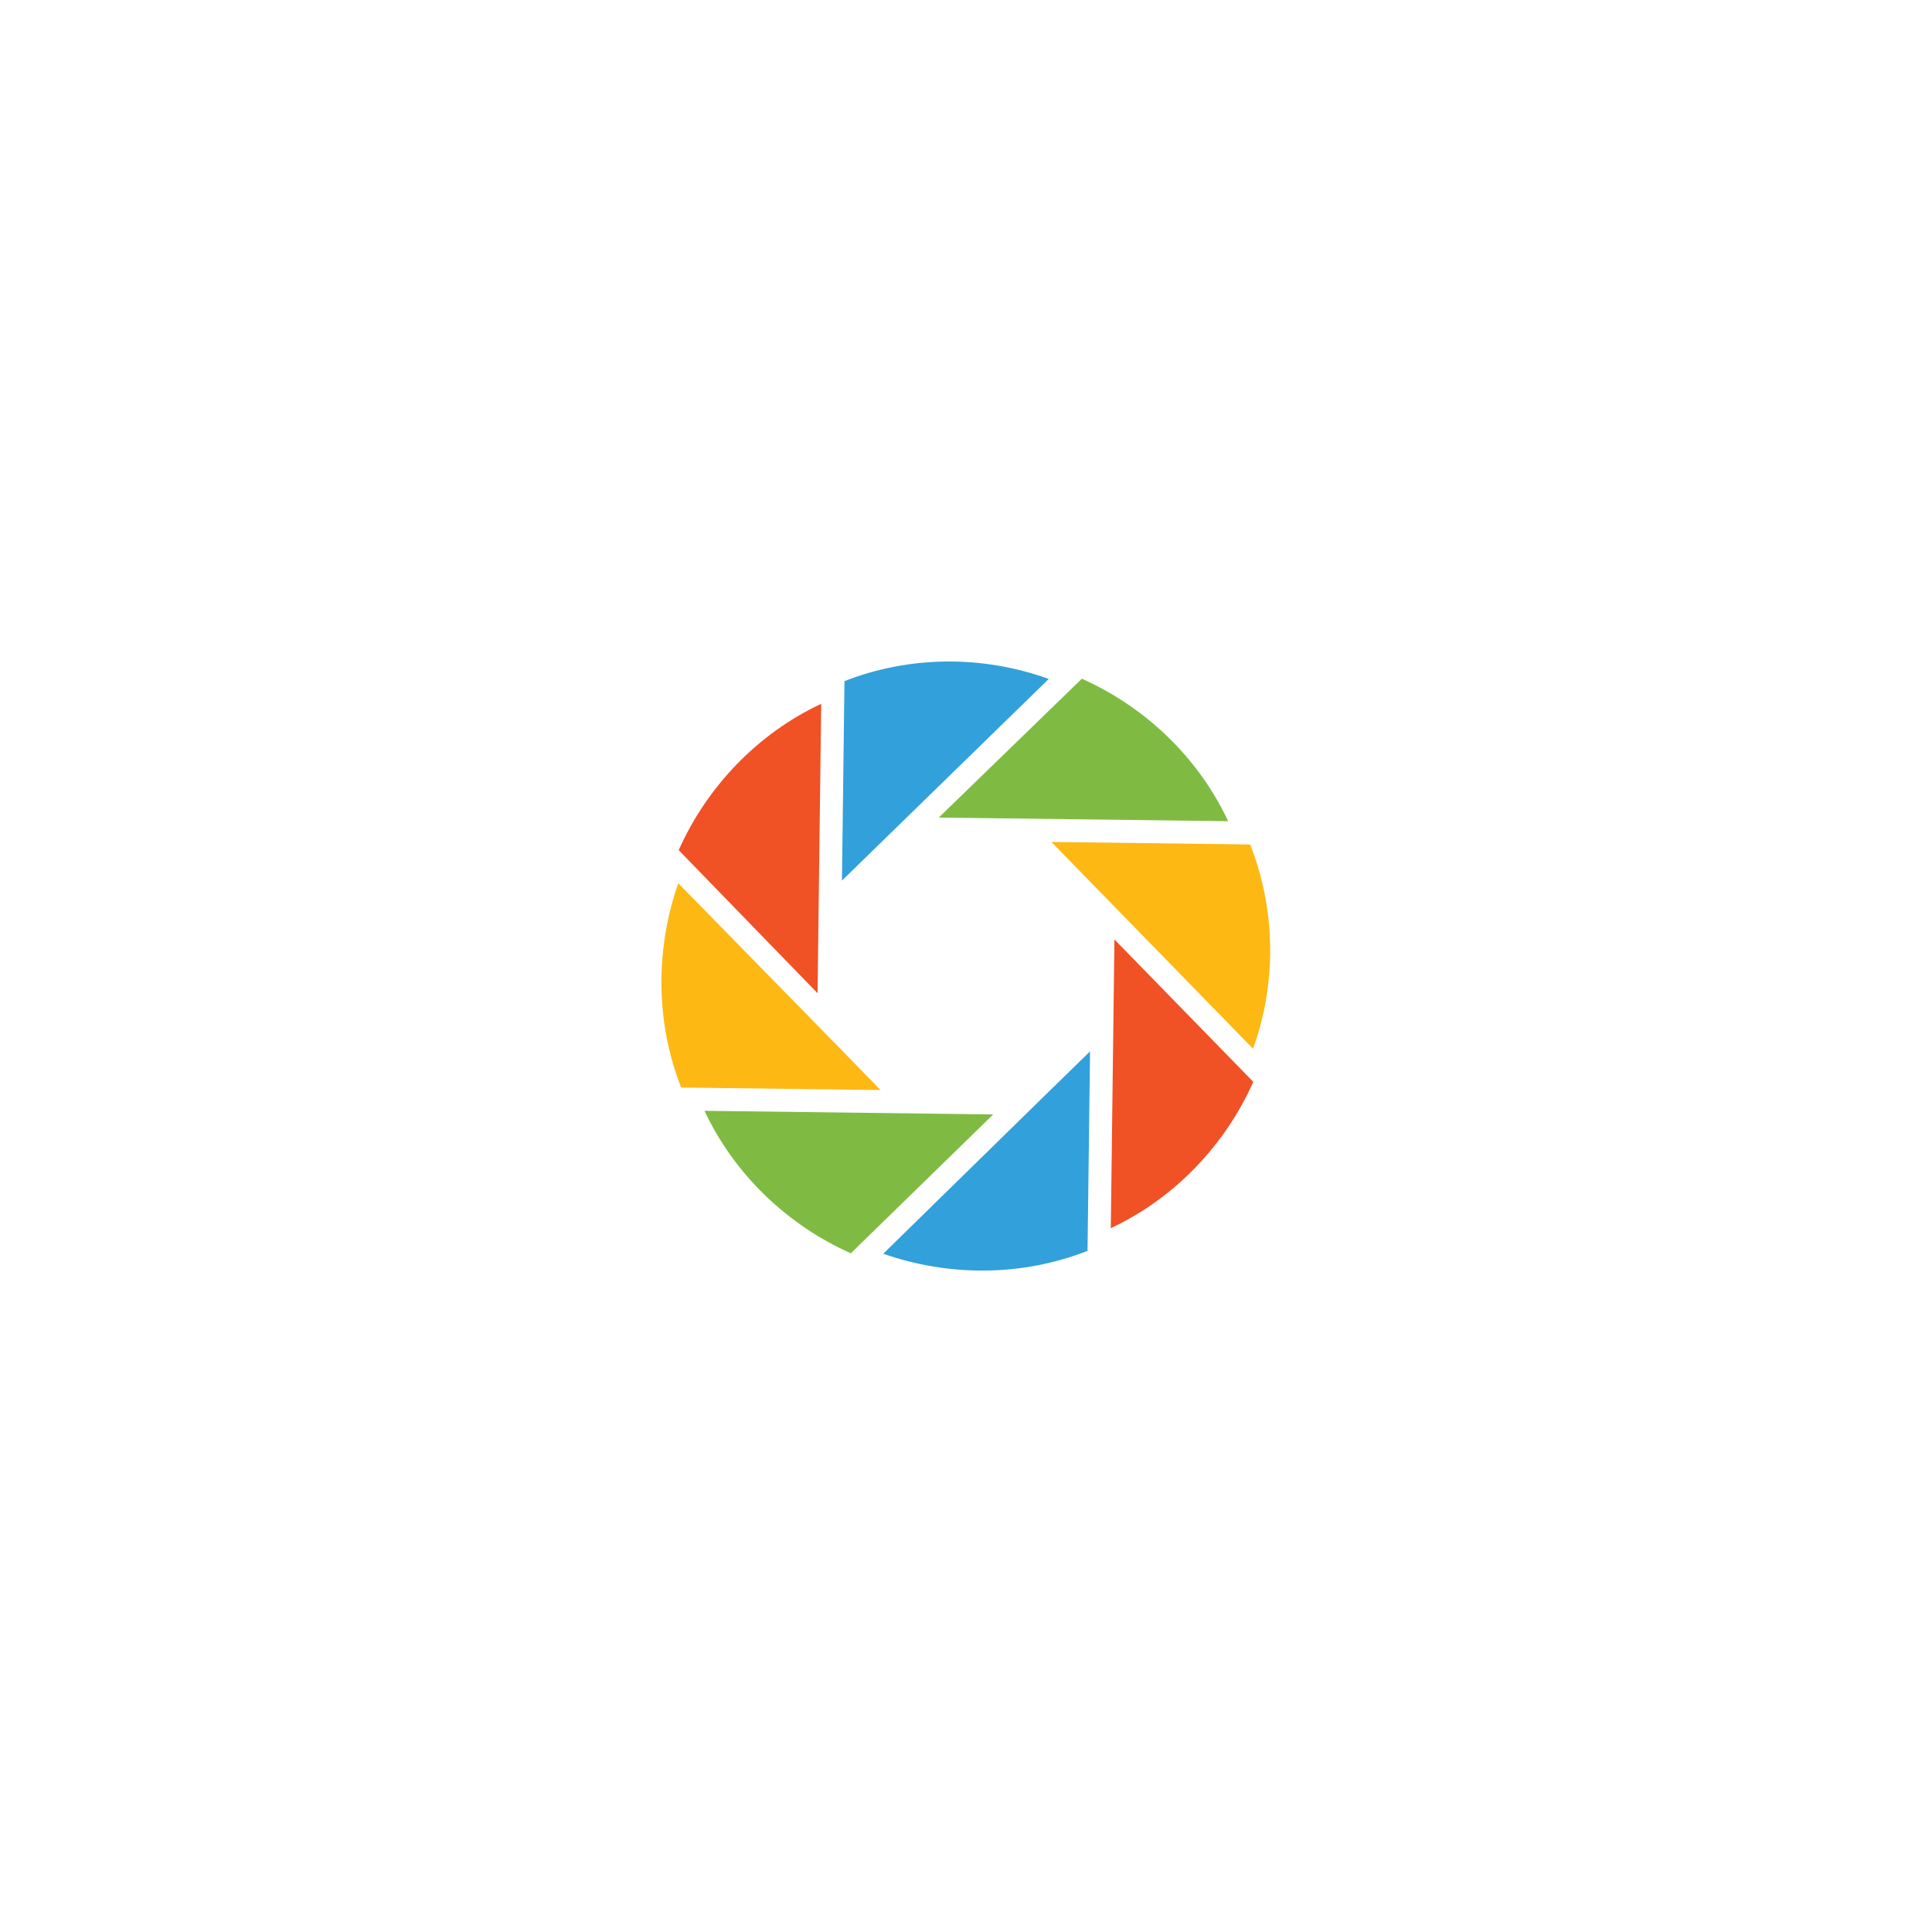
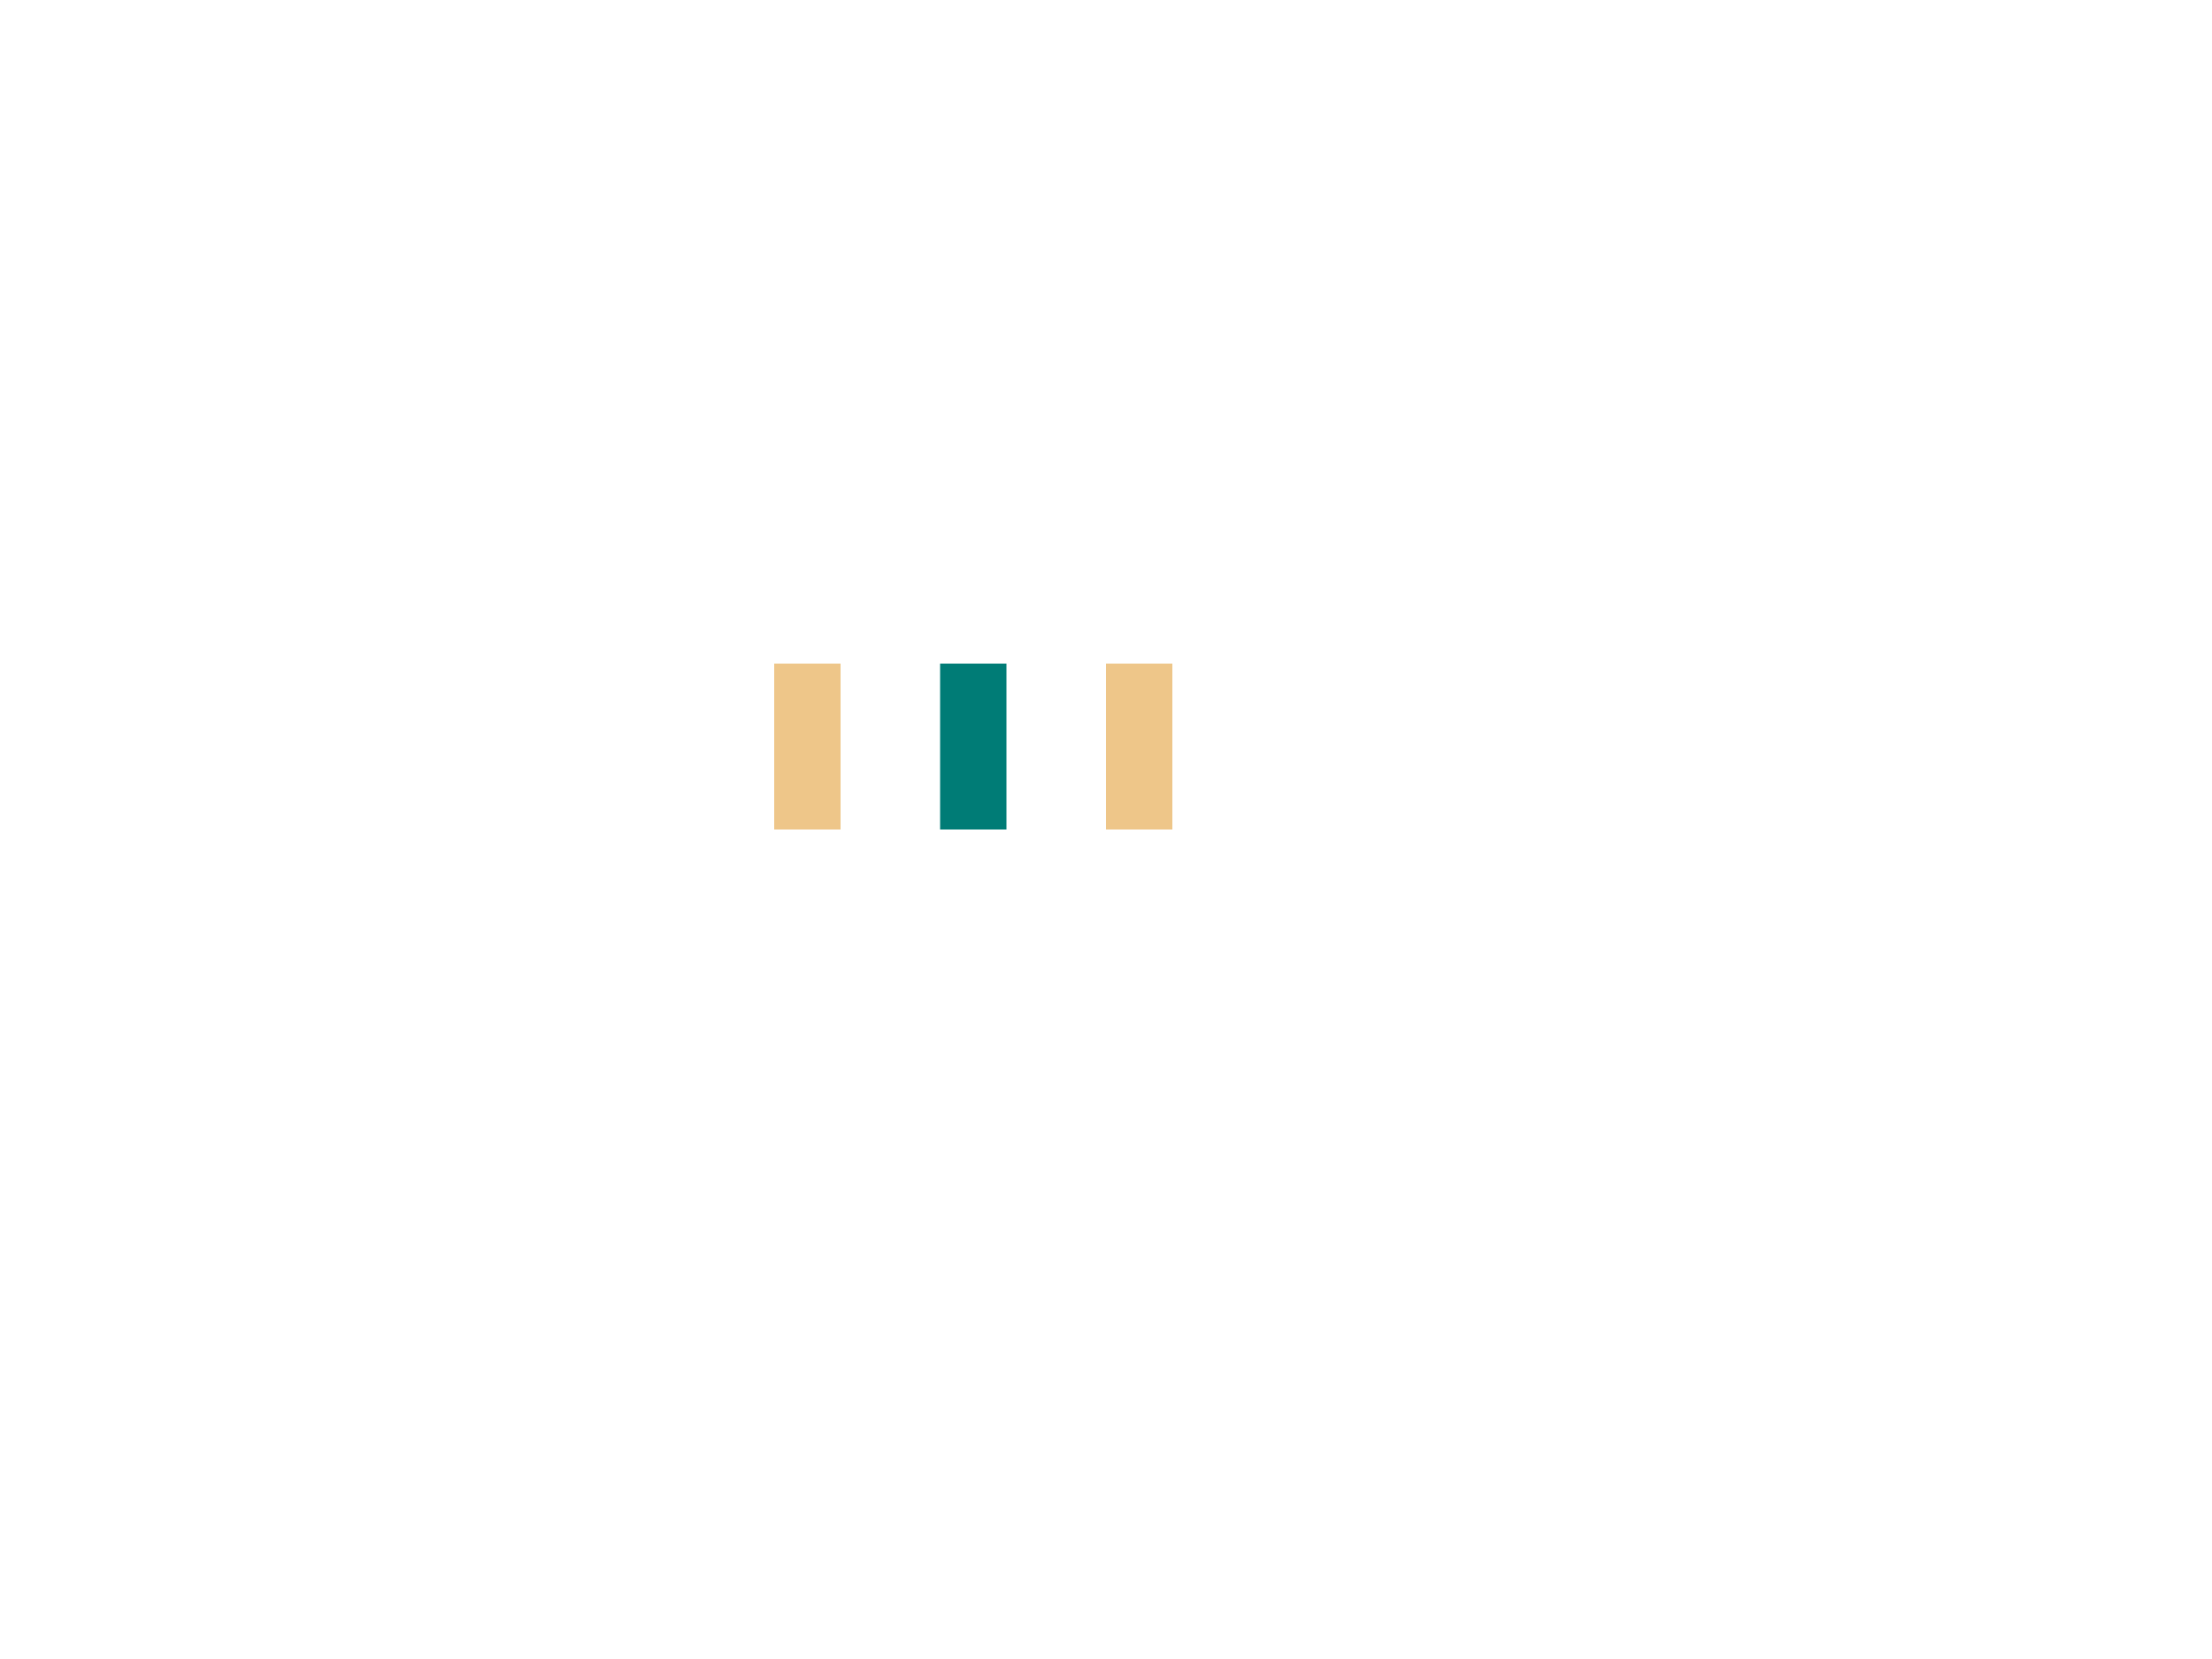
- <svg xmlns="http://www.w3.org/2000/svg" class="lds-camera" width="600px" height="600px" viewBox="0 0 100 100" preserveAspectRatio="xMidYMid">
-   <g transform="translate(50,50)">
-     <g transform="scale(0.35)">
-       <g transform="translate(-50,-50)">
-         <g transform="rotate(270.72 50 50)">
-           <animateTransform attributeName="transform" type="rotate" repeatCount="indefinite" values="360 50 50;0 50 50" keyTimes="0;1" dur="1s" keySplines="0.5 0.5 0.5 0.5" calcMode="spline" />
-           <path fill="#f05125" d="M54.3,28.1h34.2c-4.5-9.3-12.4-16.7-21.9-20.8L45.7,28.1L54.3,28.1L54.3,28.1z" />
-           <path fill="#fdb813" d="M61.7,7.3C51.9,4,41.1,4.2,31.5,8.1v29.5l6.1-6.1L61.7,7.3C61.7,7.3,61.7,7.3,61.7,7.3z" />
-           <path fill="#7fbb42" d="M28.1,11.6c-9.3,4.5-16.7,12.4-20.8,21.9l20.8,20.8v-8.6L28.1,11.6C28.1,11.6,28.1,11.6,28.1,11.6z" />
-           <path fill="#32a0da" d="M31.5,62.4L7.3,38.3c0,0,0,0,0,0C4,48.1,4.2,58.9,8.1,68.5h29.5L31.5,62.4z" />
-           <path fill="#f05125" d="M45.7,71.9H11.5c0,0,0,0,0,0c4.5,9.3,12.4,16.7,21.9,20.8l20.8-20.8H45.7z" />
-           <path fill="#fdb813" d="M62.4,68.5L38.3,92.6c0,0,0,0,0,0c9.8,3.4,20.6,3.1,30.2-0.8V62.4L62.4,68.5z" />
-           <path fill="#7fbb42" d="M71.9,45.7v8.6v34.2c0,0,0,0,0,0c9.3-4.5,16.7-12.4,20.8-21.9L71.9,45.7z" />
-           <path fill="#32a0da" d="M91.9,31.5C91.9,31.5,91.9,31.5,91.9,31.5l-29.5,0l0,0l6.1,6.1l24.1,24.1c0,0,0,0,0,0 C96,51.9,95.8,41.1,91.9,31.5z" />
-         </g>
-       </g>
-     </g>
-   </g>
+ <svg xmlns="http://www.w3.org/2000/svg" width="800px" height="600px" version="1.1" id="L9" x="0px" y="0px" viewBox="0 0 100 100" enable-background="new 0 0 0 0" xml:space="preserve">
+   <rect x="30" y="40" width="4" height="10" fill="#eec689">
+     <animateTransform attributeType="xml" attributeName="transform" type="translate" values="0 0; 0 20; 0 0" begin="0" dur="0.6s" repeatCount="indefinite" />
+   </rect>
+   <rect x="40" y="40" width="4" height="10" fill="#007c76">
+     <animateTransform attributeType="xml" attributeName="transform" type="translate" values="0 0; 0 20; 0 0" begin="0.2s" dur="0.6s" repeatCount="indefinite" />
+   </rect>
+   <rect x="50" y="40" width="4" height="10" fill="#eec689">
+     <animateTransform attributeType="xml" attributeName="transform" type="translate" values="0 0; 0 20; 0 0" begin="0.4s" dur="0.6s" repeatCount="indefinite" />
+   </rect>
</svg>
